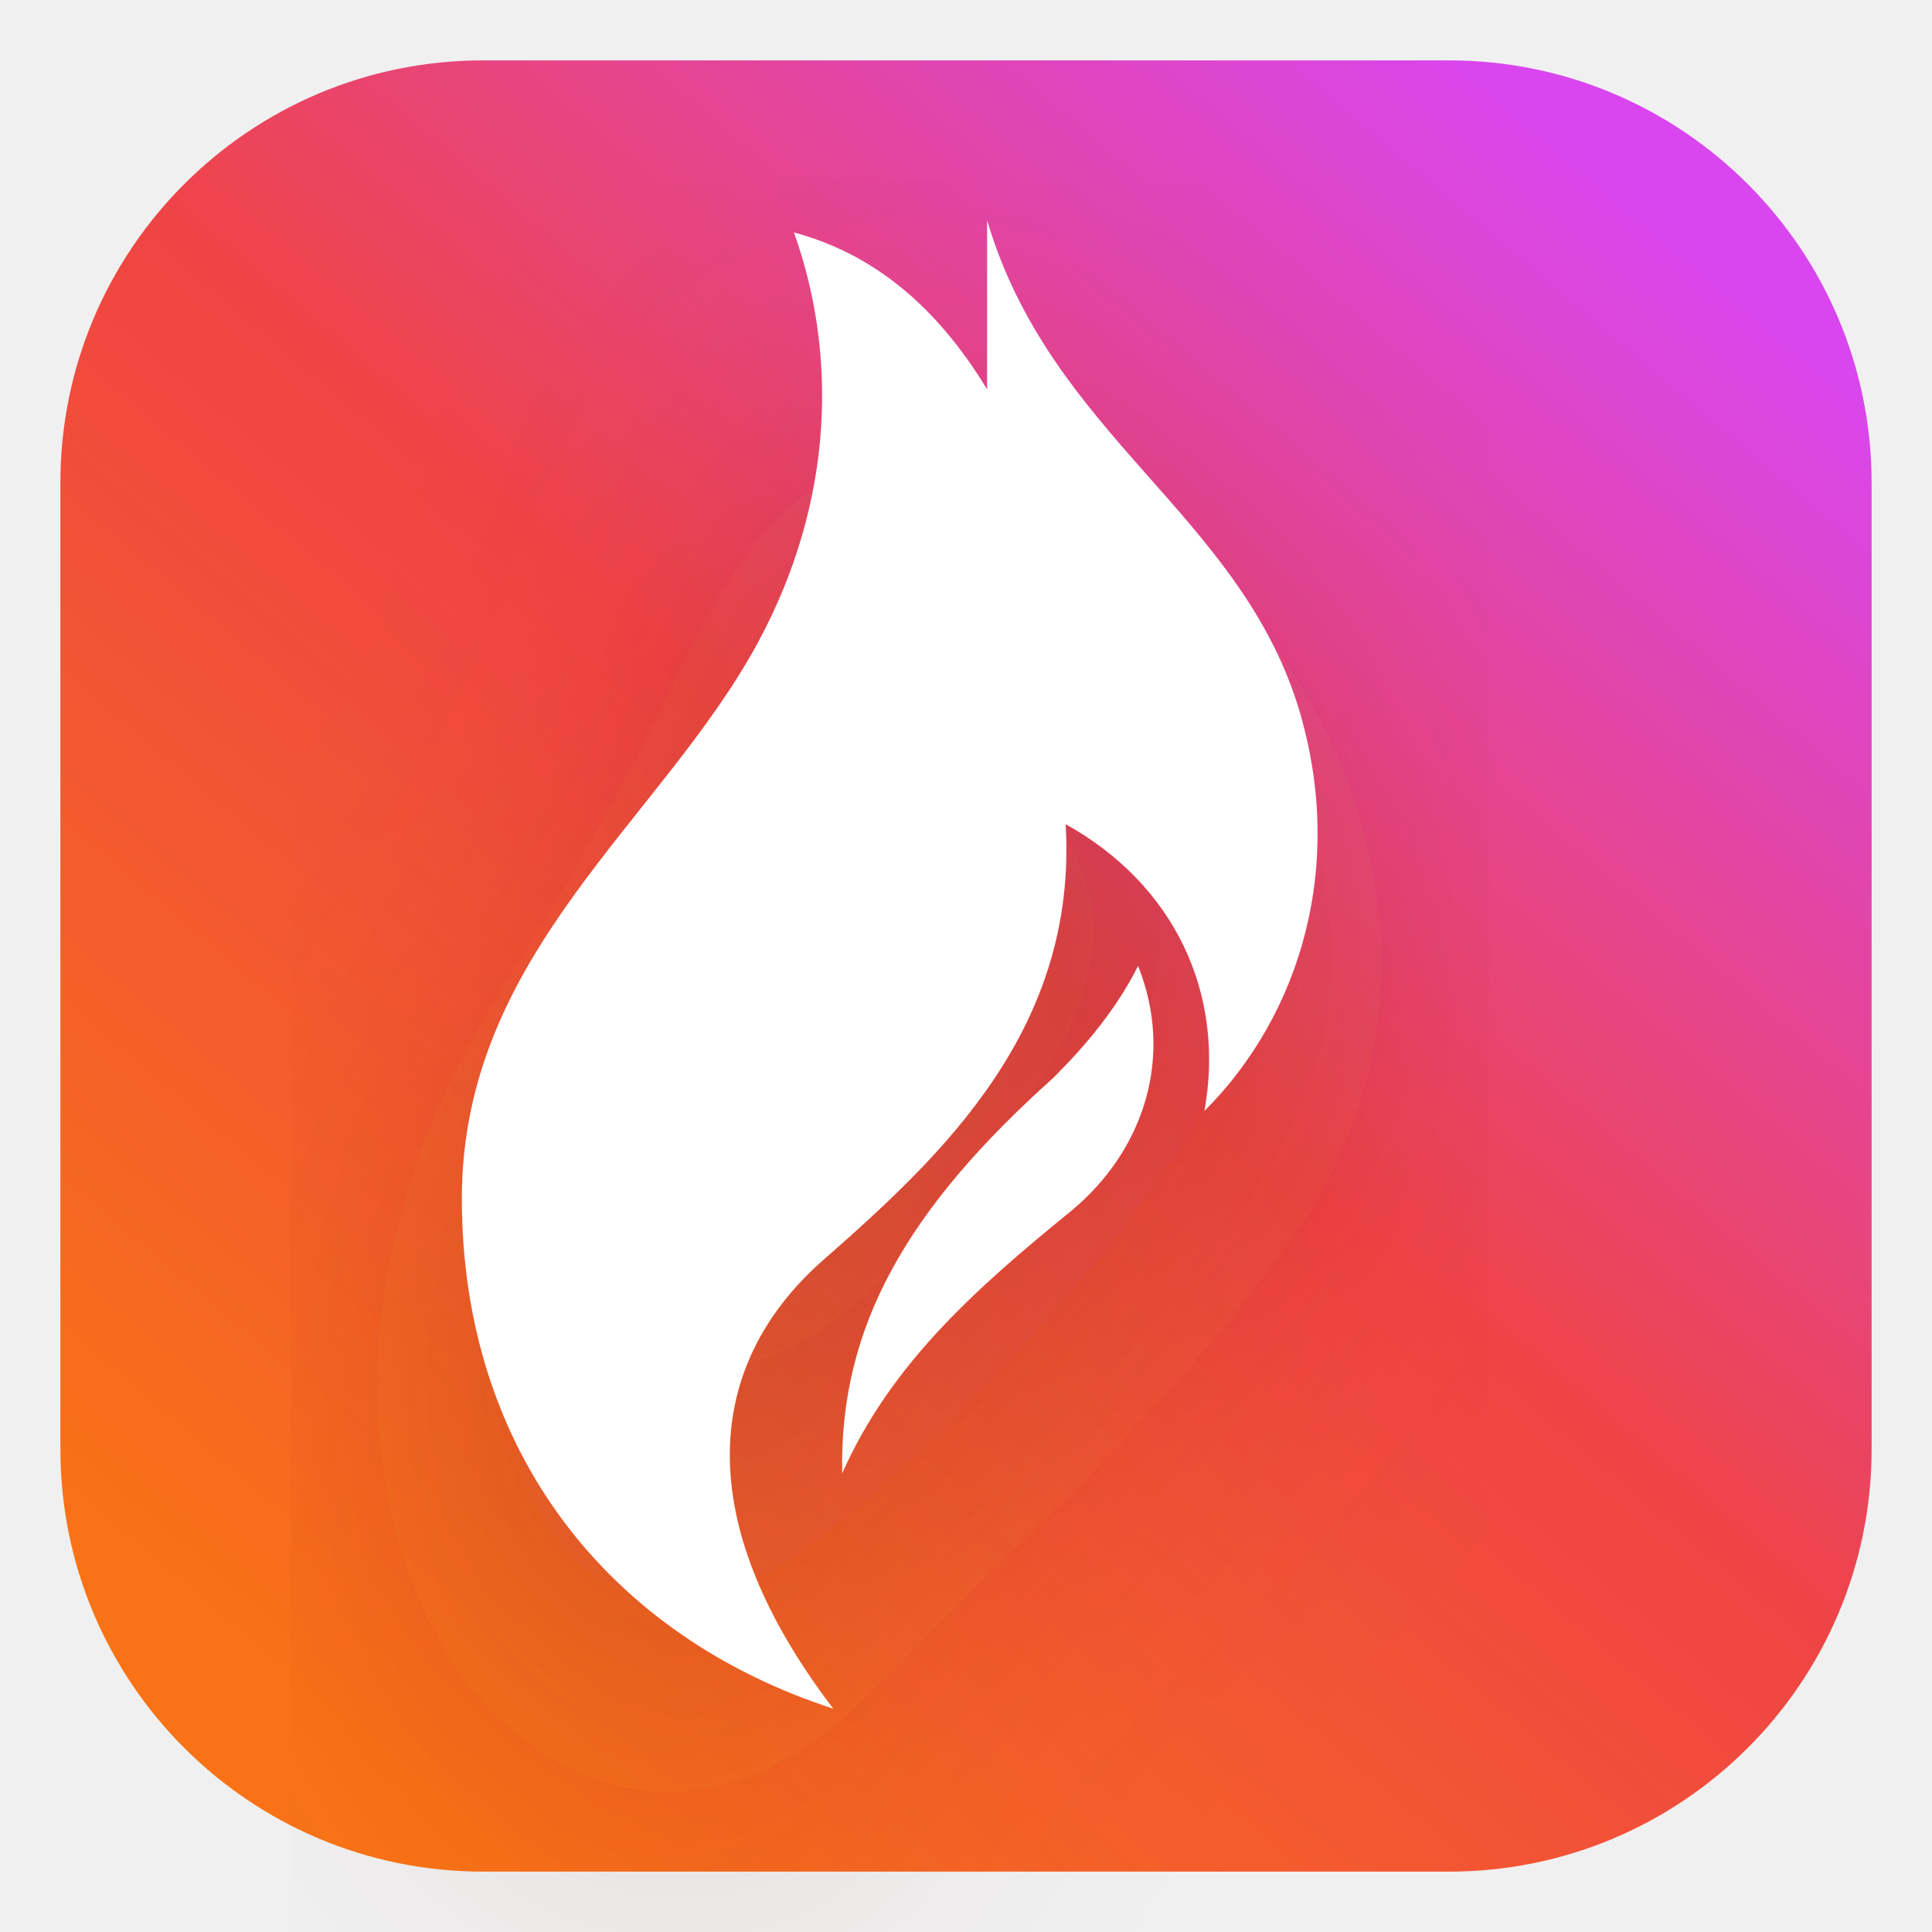
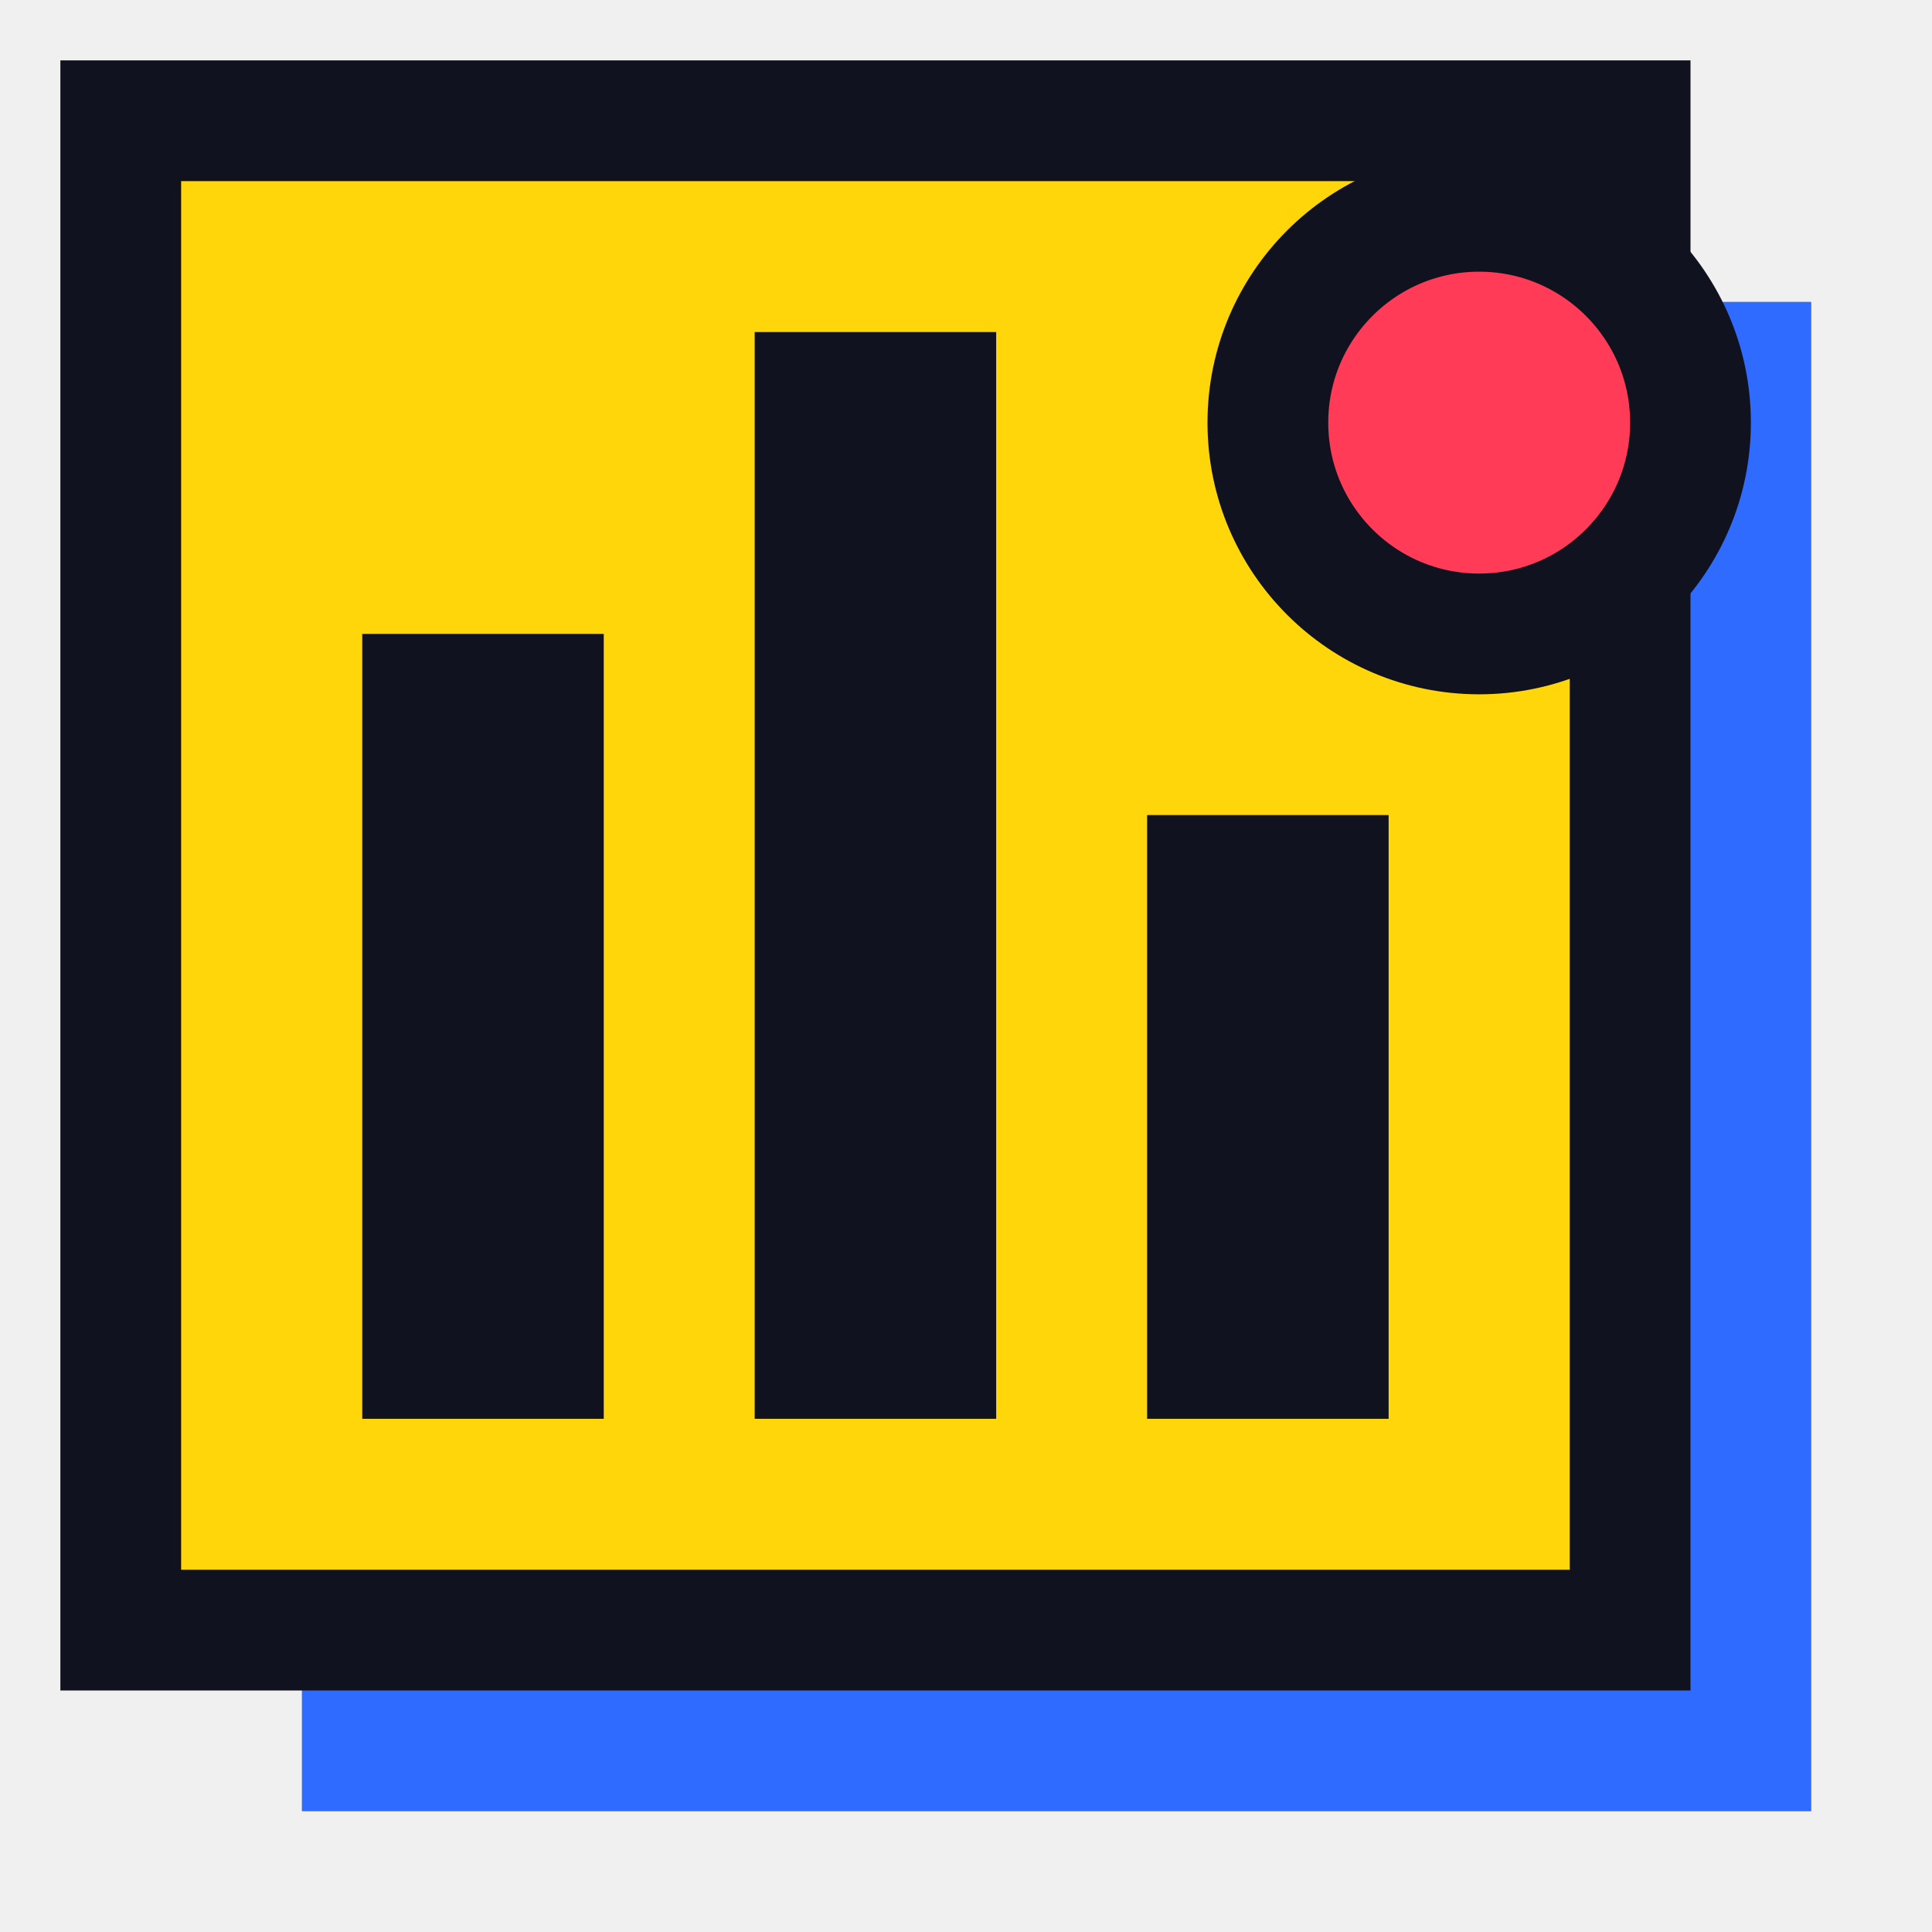
- <svg xmlns="http://www.w3.org/2000/svg" viewBox="0 0 64 64" width="64" height="64" role="img" aria-label="Hot AI">
-   <defs>
-     <linearGradient id="hotai-fire" x1="10" y1="58" x2="54" y2="6" gradientUnits="userSpaceOnUse">
-       <stop offset="0" stop-color="#f97316" />
-       <stop offset=".52" stop-color="#ef4444" />
-       <stop offset="1" stop-color="#d946ef" />
-     </linearGradient>
-     <filter id="hotai-glow" x="-20%" y="-20%" width="140%" height="140%">
-       <feDropShadow dx="0" dy="6" stdDeviation="6" flood-color="#7c2d12" flood-opacity=".28" />
-     </filter>
-   </defs>
-   <rect x="2" y="2" width="60" height="60" rx="14" fill="url(#hotai-fire)" />
-   <path fill="#fff" fill-rule="evenodd" filter="url(#hotai-glow)" d="M32.7 7.3c2.1 7.1 8.3 9.7 10.3 16.1 1.6 5.2.1 10.2-3.1 13.4.7-3.9-1-7.5-4.6-9.5.4 6.8-4.1 11-8.1 14.5-3.8 3.4-4.4 8.5.4 14.8-7.4-2.4-12.3-8.5-12.3-16.9 0-8.1 6.6-12.5 9.8-18.4 2.6-4.8 2.6-9.7 1.2-13.6 2.6.7 4.7 2.4 6.4 5.2V7.3Zm2.2 28.4c-4.8 4.3-7.1 8.2-7 13.1 1.6-3.6 4.4-6.1 7.6-8.7 2.4-2 3.4-5.1 2.2-8.1-.7 1.4-1.7 2.6-2.8 3.7Z" />
+ <svg xmlns="http://www.w3.org/2000/svg" viewBox="0 0 64 64" width="64" height="64" role="img" aria-label="Hot AI signal mark">
+   <rect x="10" y="10" width="50" height="50" fill="#2f6bff" />
+   <rect x="4" y="4" width="50" height="50" fill="#ffd60a" stroke="#10131f" stroke-width="4" />
+   <path d="M16 43V25M29 43V15M42 43V31" fill="none" stroke="#10131f" stroke-width="8" stroke-linecap="square" />
+   <circle cx="49" cy="14" r="7" fill="#ff3b57" stroke="#10131f" stroke-width="4" />
</svg>
